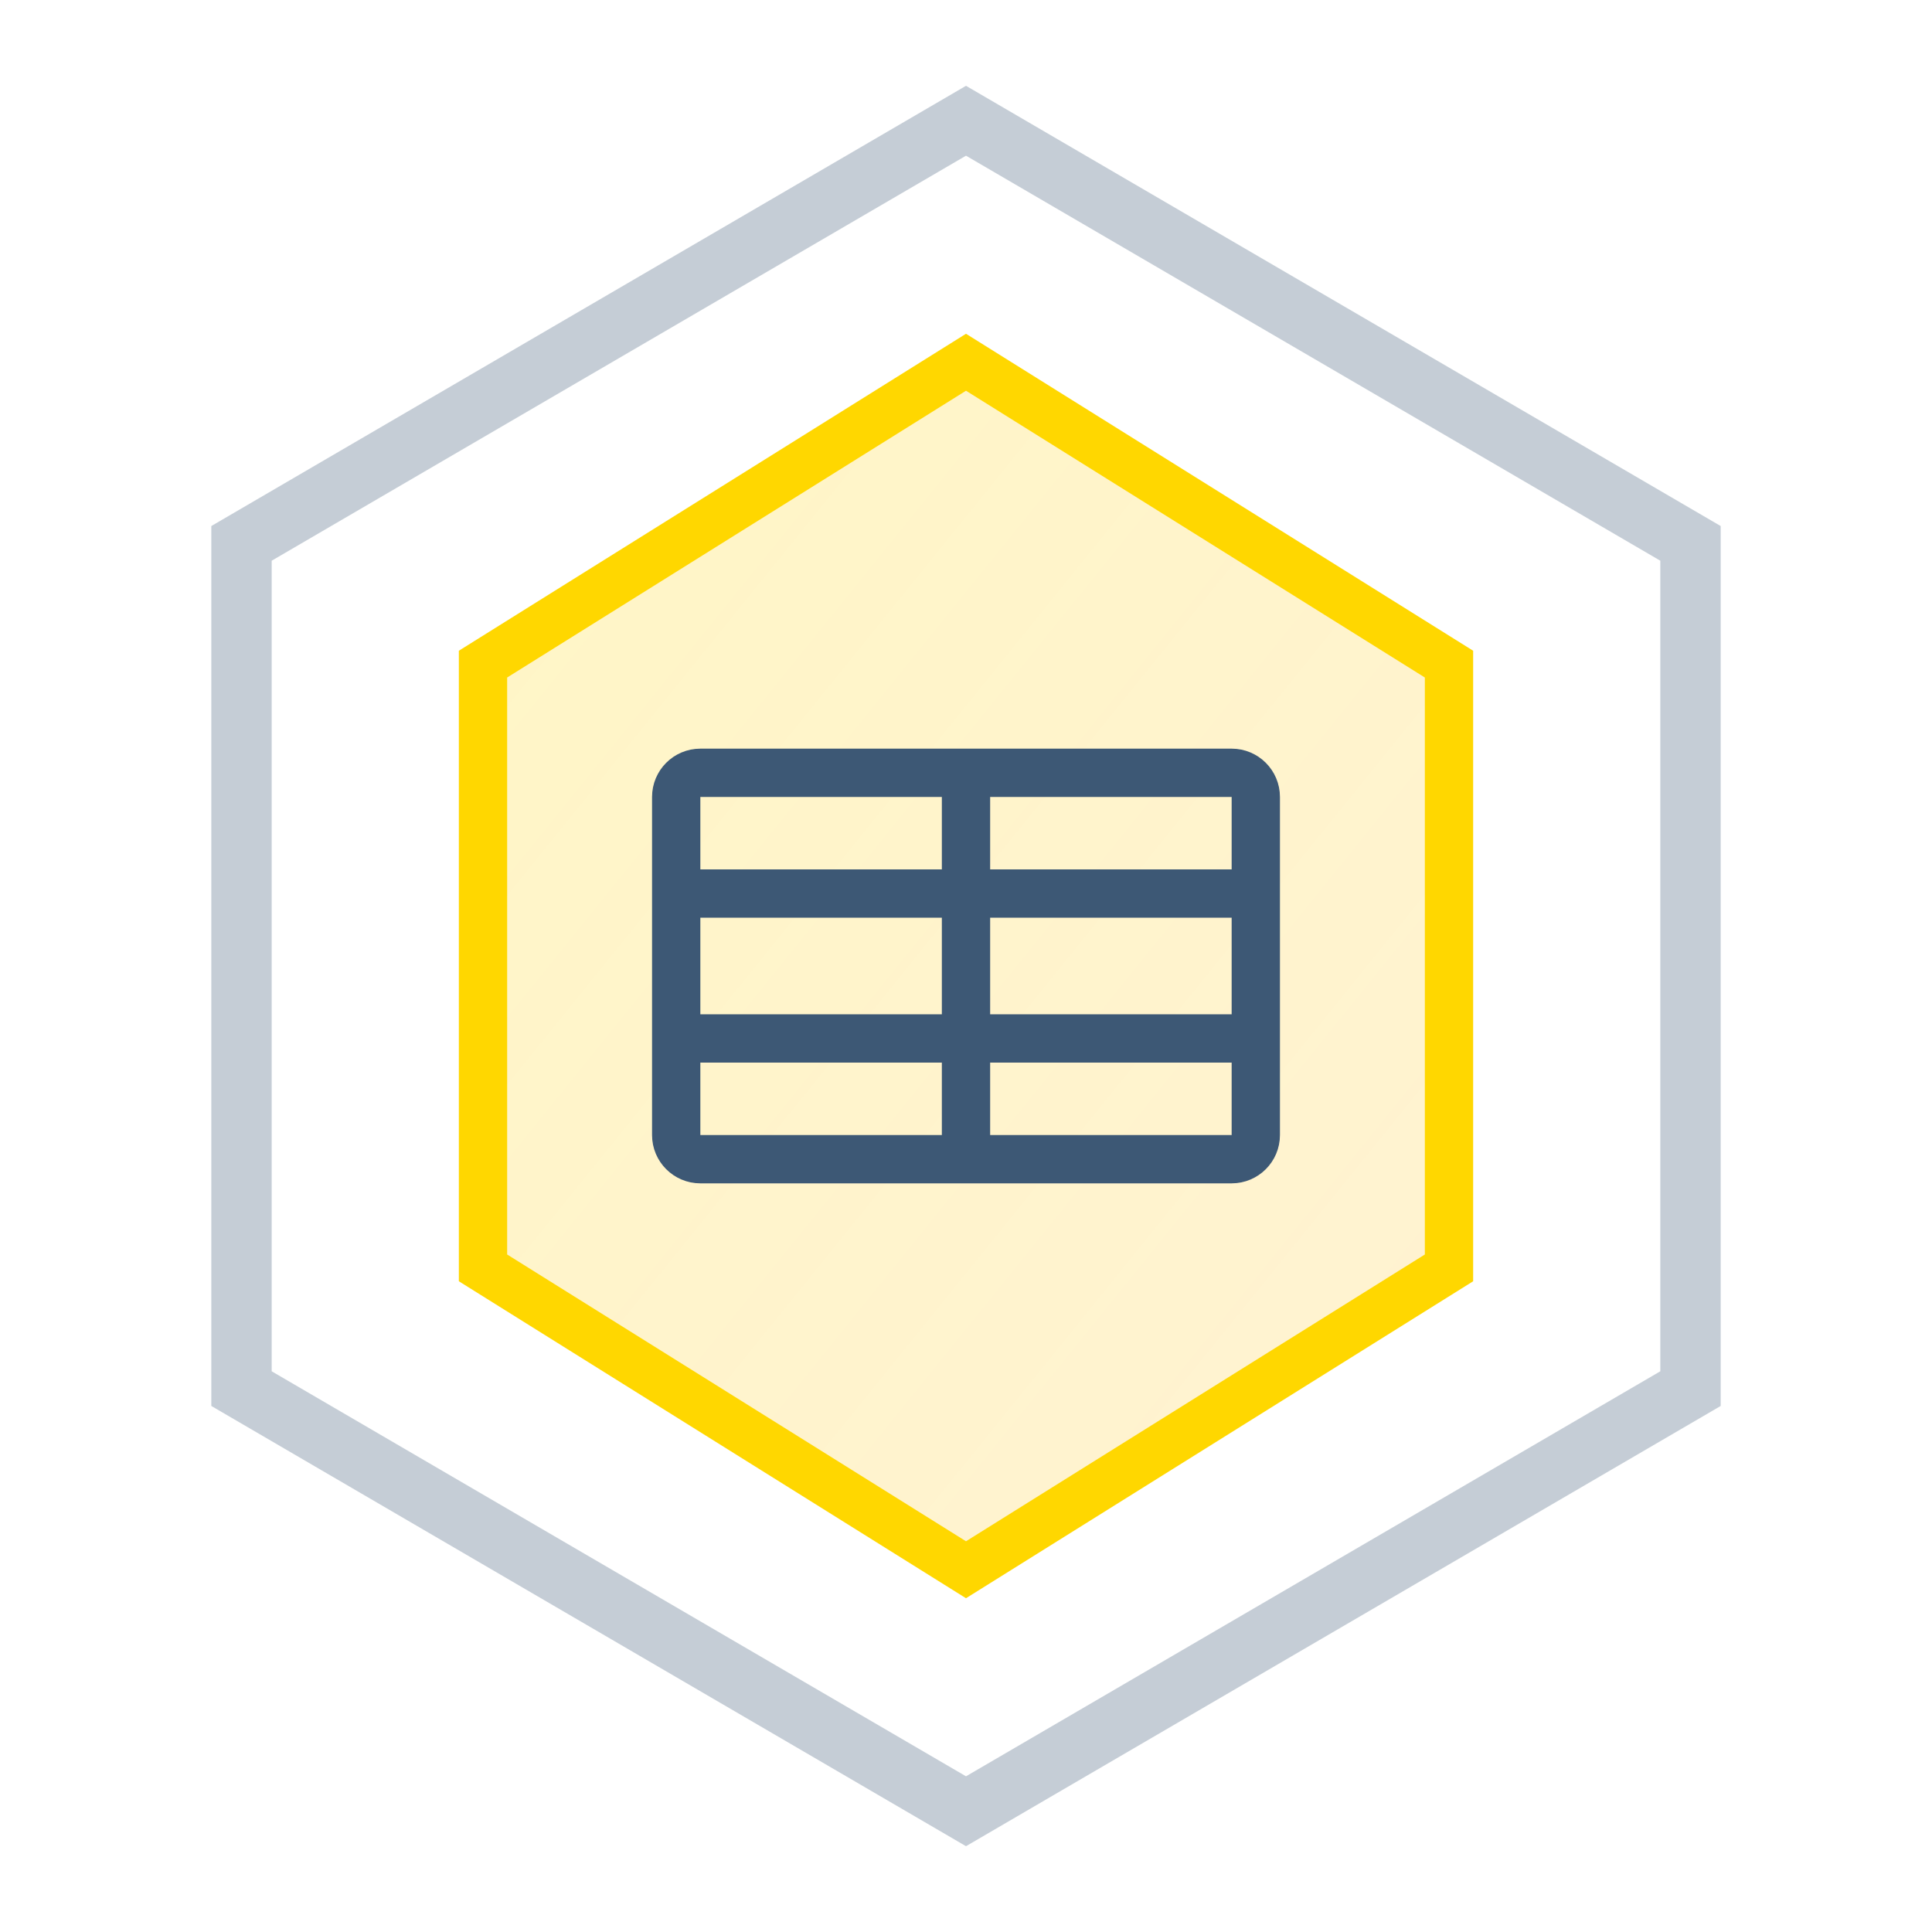
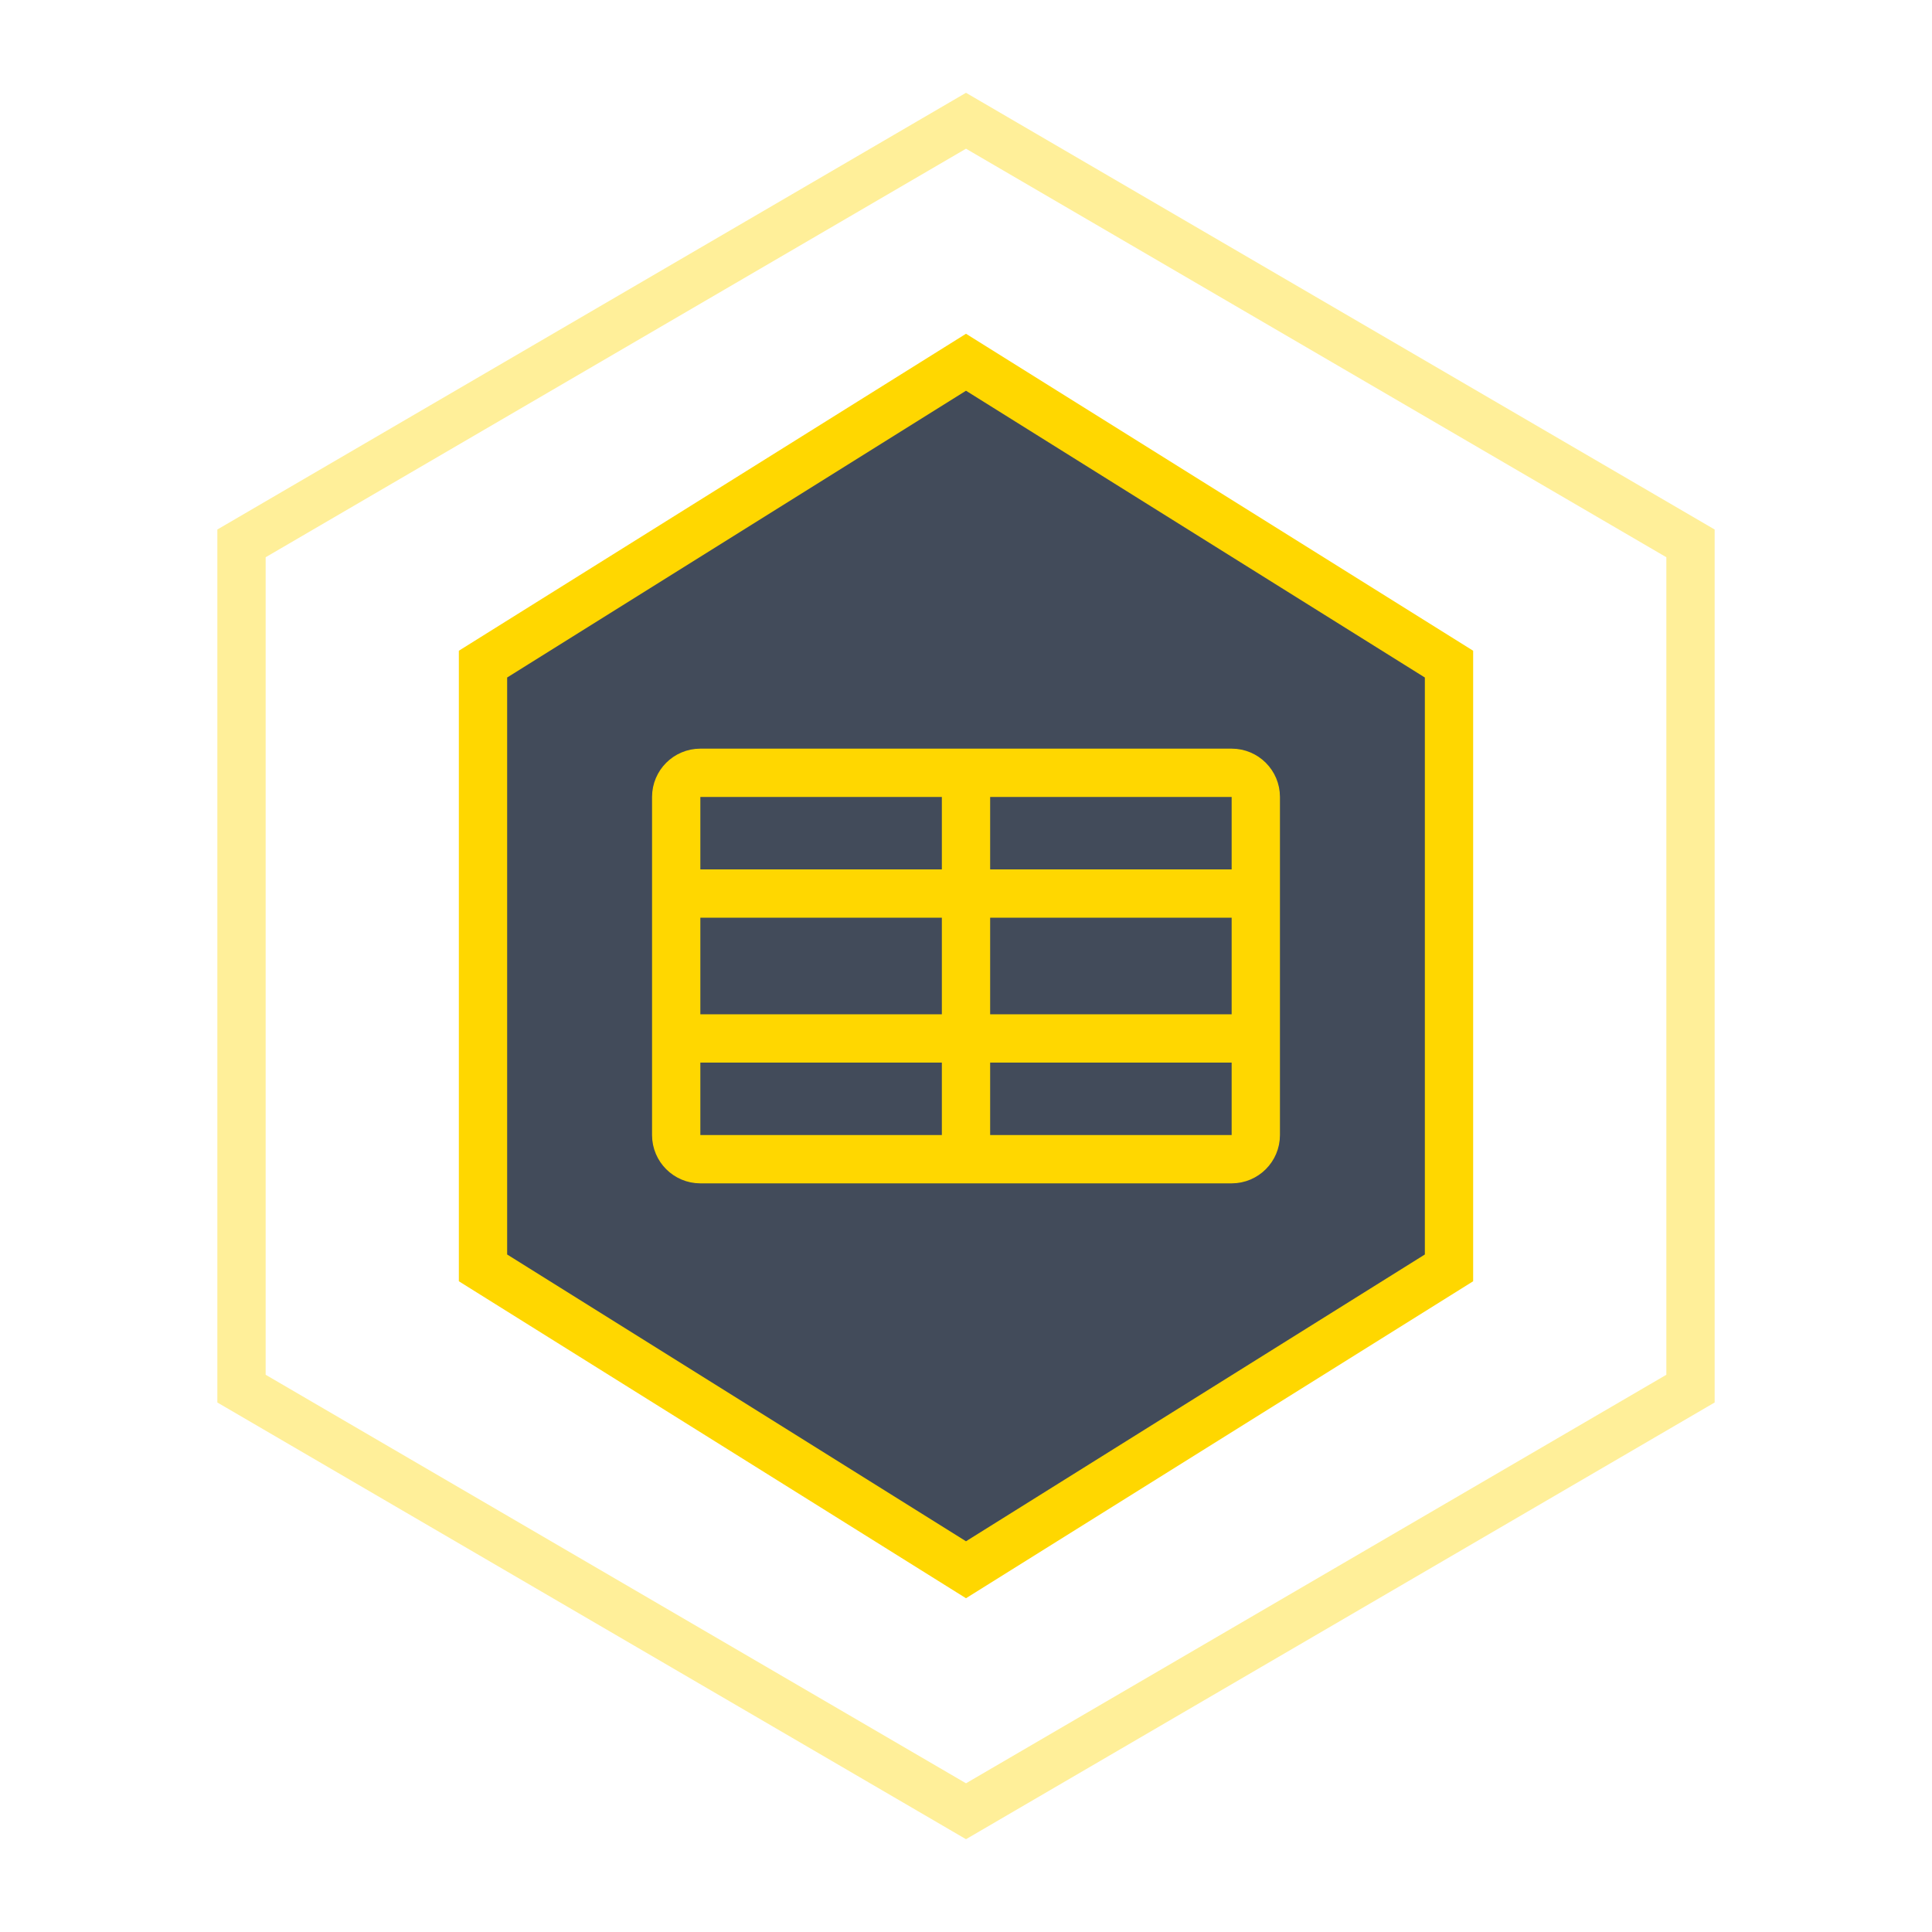
<svg xmlns="http://www.w3.org/2000/svg" width="80" height="80">
-   <polygon points="40,5 70,22.5 70,57.5 40,75 10,57.5 10,22.5" fill="none" stroke="#3d5875" stroke-width="2.5" opacity="0.3" />
-   <defs>
-     <linearGradient id="dataGradient" x1="0%" y1="0%" x2="100%" y2="100%">
-       <stop offset="0%" style="stop-color:#FFD700;stop-opacity:0.9" />
-       <stop offset="100%" style="stop-color:#FFB700;stop-opacity:0.7" />
-     </linearGradient>
-   </defs>
-   <polygon points="40,15 60,27.5 60,52.5 40,65 20,52.5 20,27.5" fill="url(#dataGradient)" opacity="0.25" />
+   <polygon points="40,5 70,22.5 70,57.5 40,75 10,57.5 10,22.5" fill="none" stroke="#FFD700" stroke-width="2" opacity="0.4" />
+   <polygon points="40,15 60,27.5 60,52.5 40,65 20,52.5 20,27.5" fill="#2d3748" opacity="0.9" />
  <polygon points="40,15 60,27.5 60,52.5 40,65 20,52.5 20,27.5" fill="none" stroke="#FFD700" stroke-width="2" />
-   <g stroke="#3d5875" stroke-width="2" fill="none">
+   <g stroke="#FFD700" stroke-width="2" fill="none">
    <rect x="28" y="32" width="24" height="16" rx="1" />
    <line x1="28" y1="37" x2="52" y2="37" />
    <line x1="28" y1="43" x2="52" y2="43" />
    <line x1="40" y1="32" x2="40" y2="48" />
  </g>
</svg>
